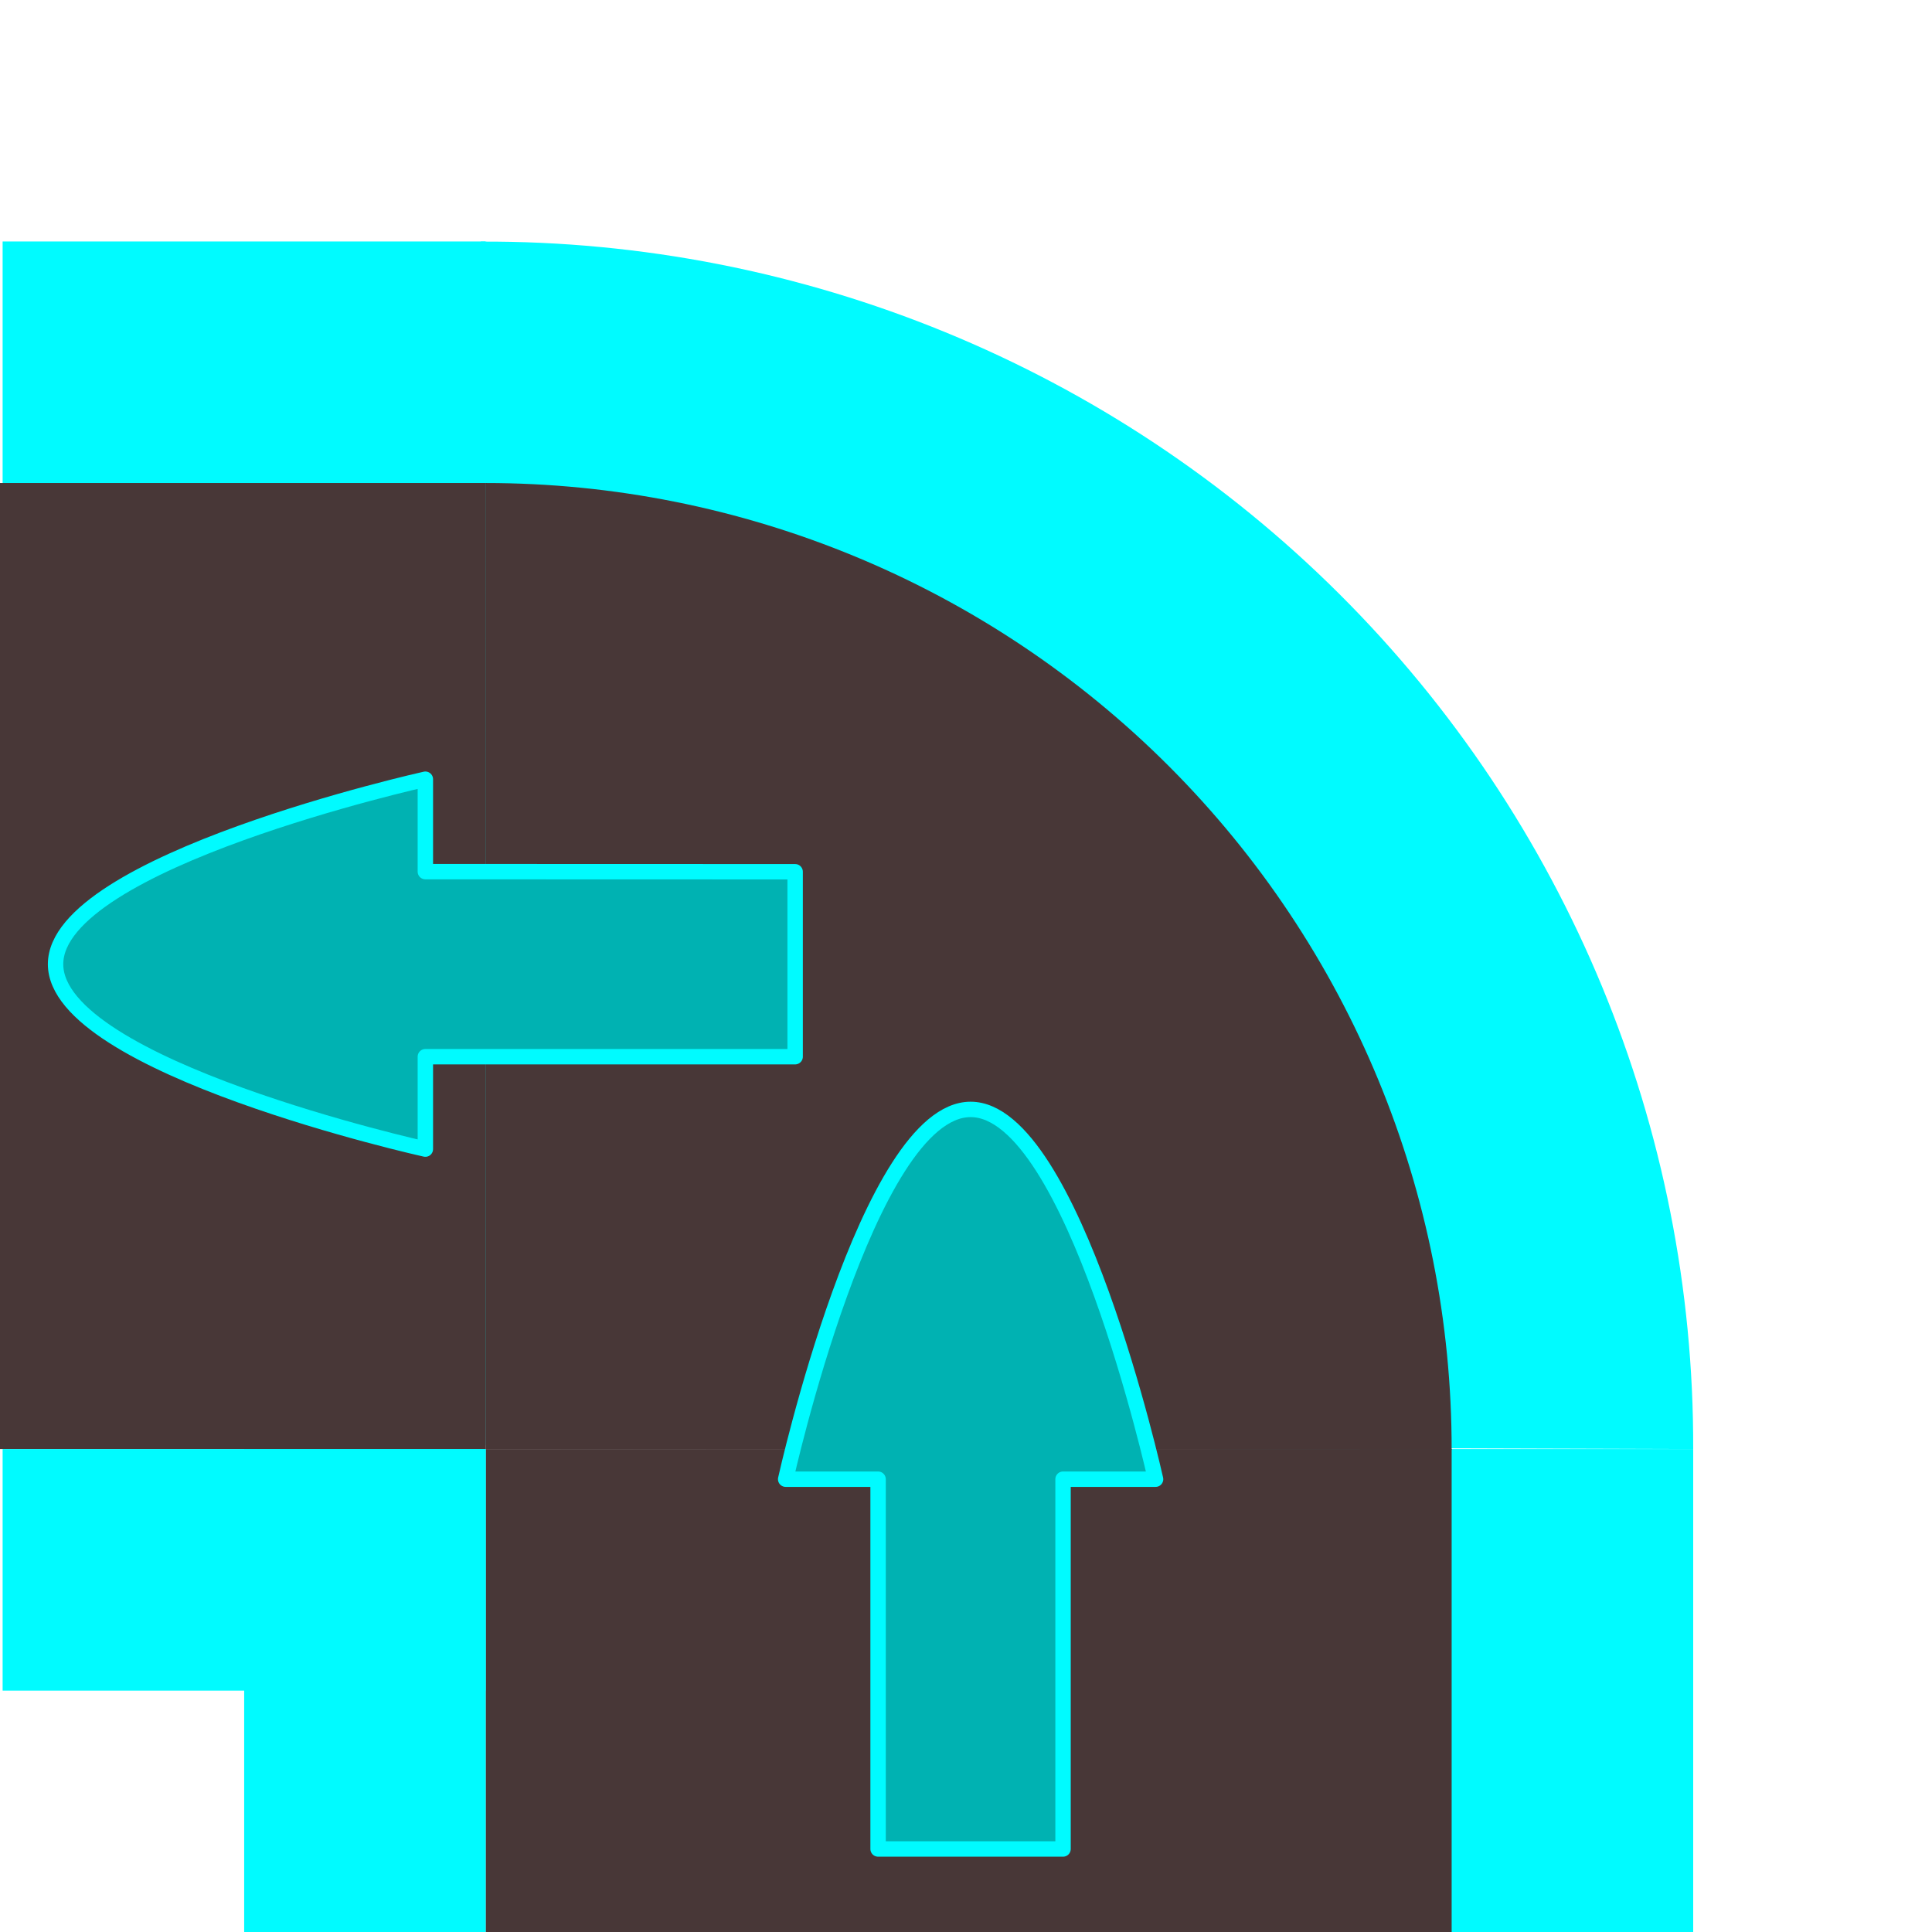
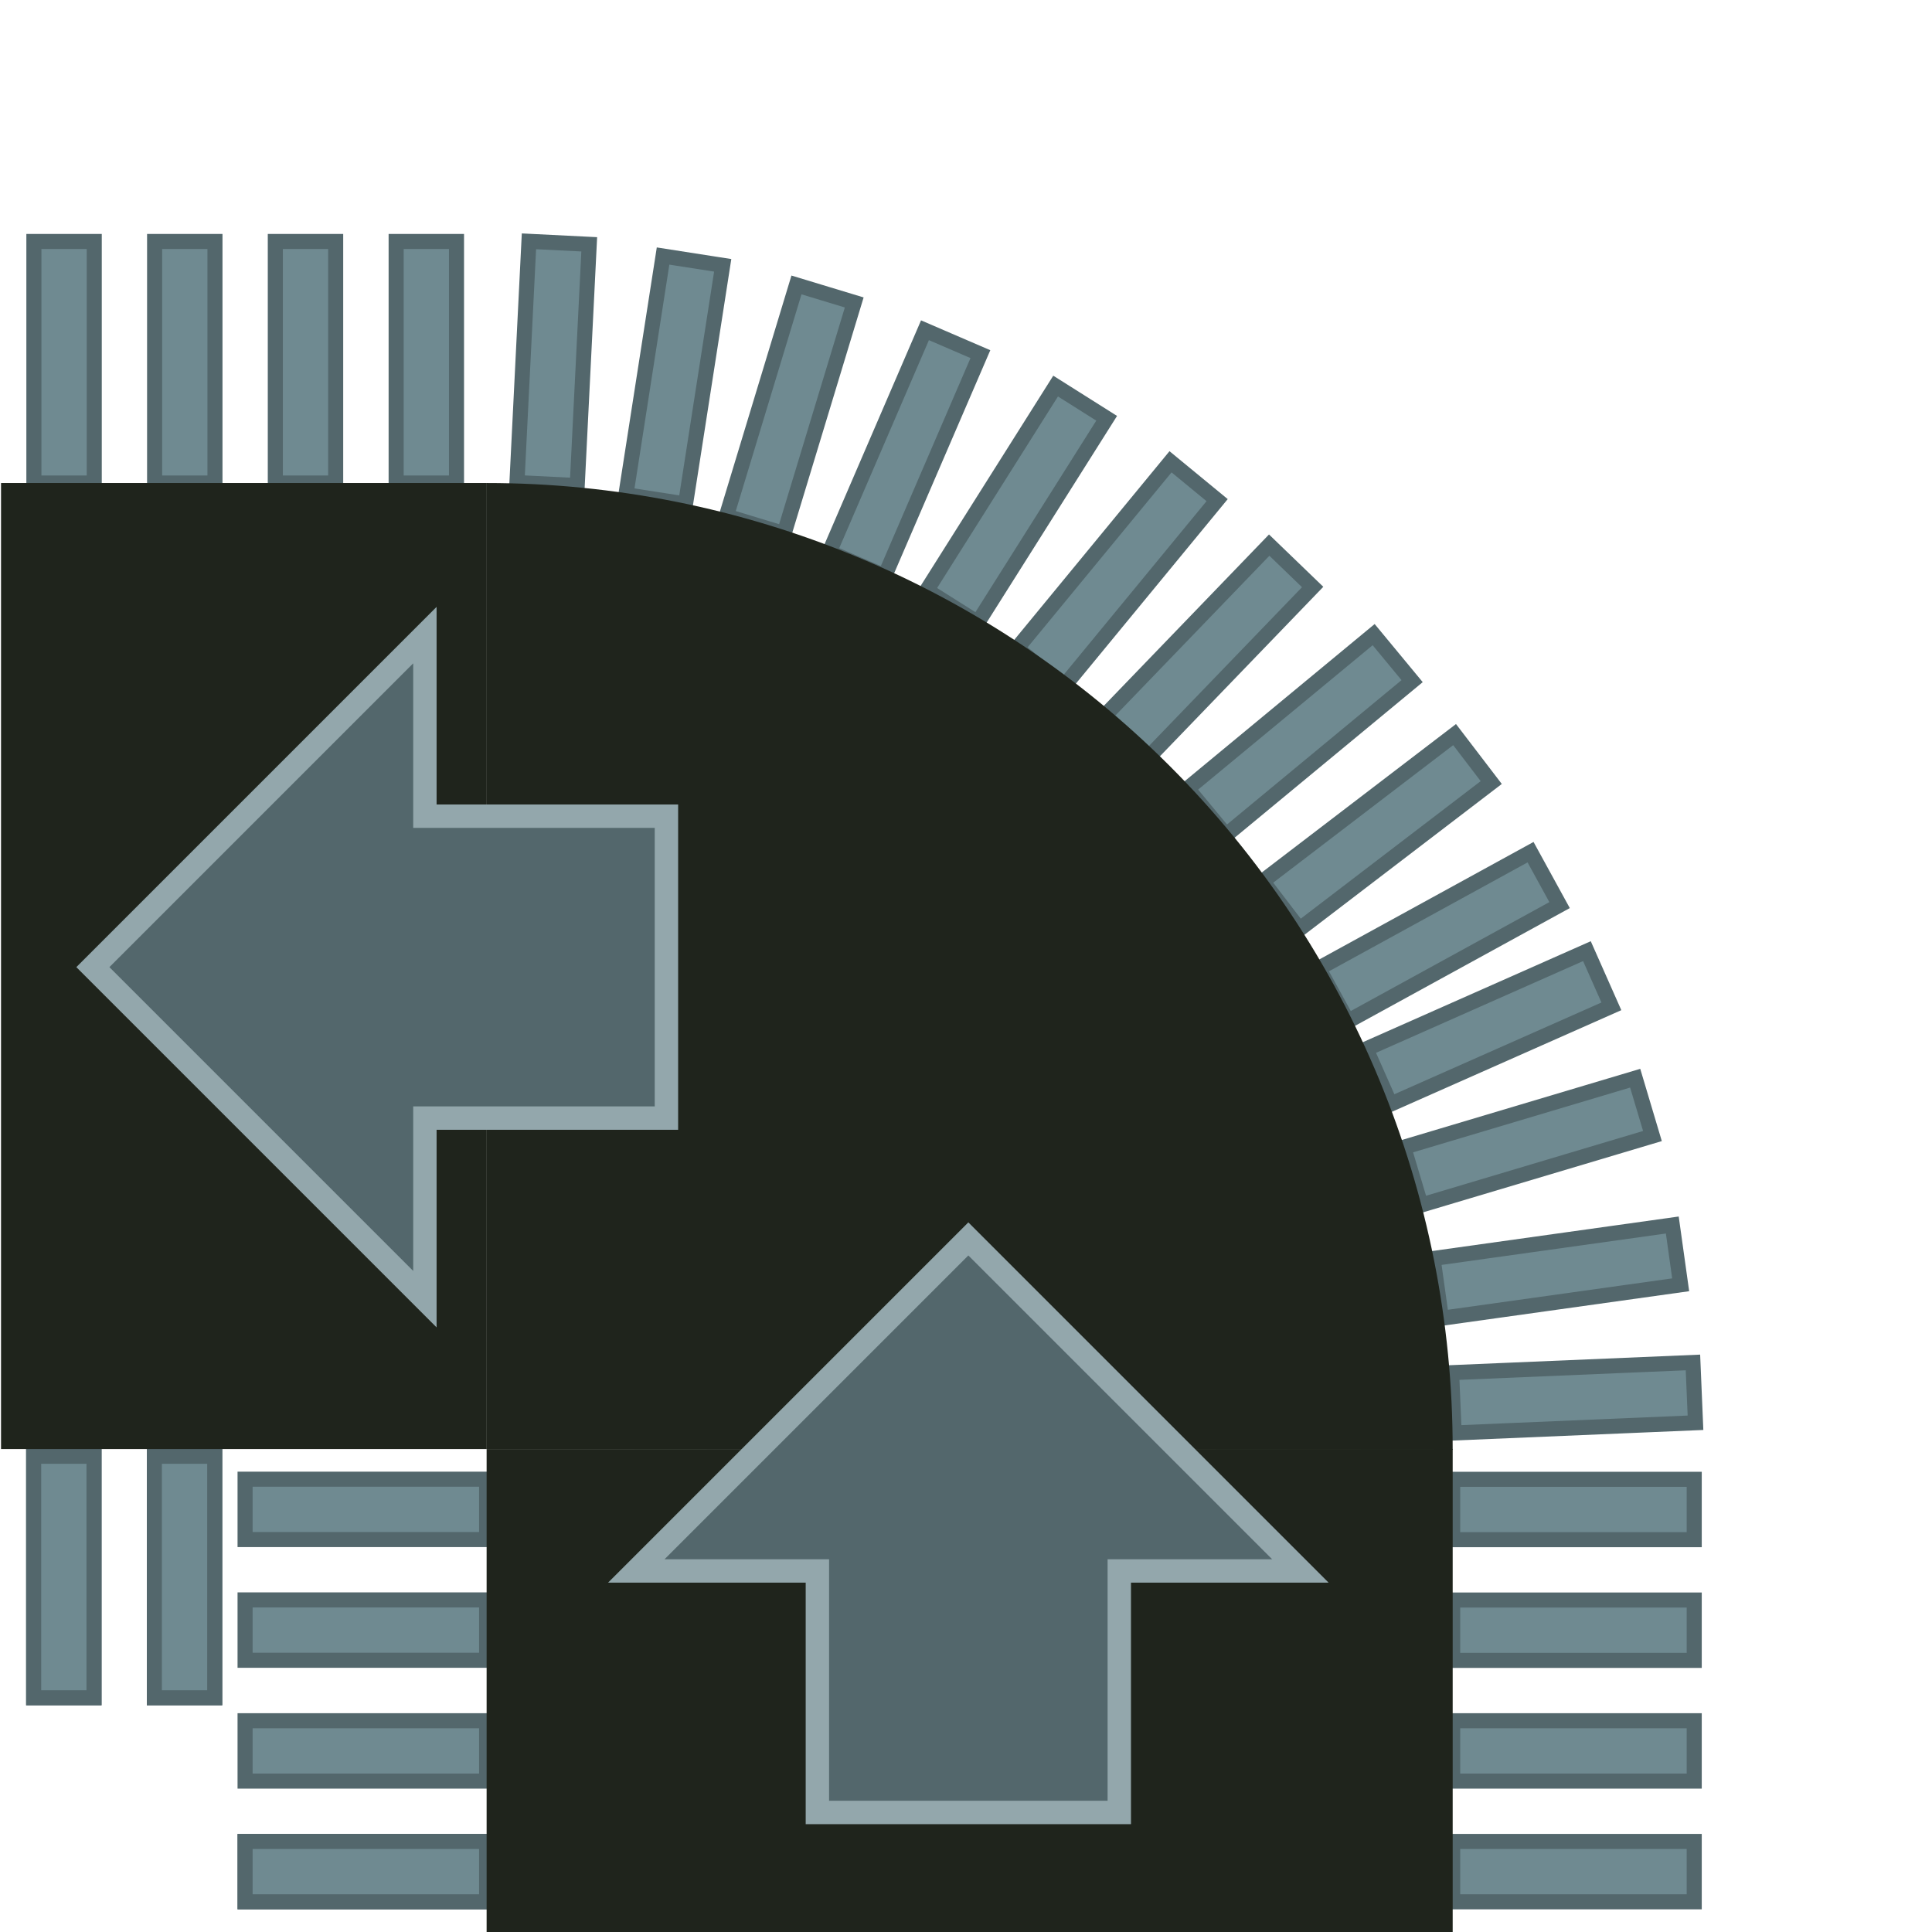
<svg xmlns="http://www.w3.org/2000/svg" width="64" height="64" viewBox="0 0 16.933 16.933" version="1.1" id="svg8">
  <defs id="defs2" />
  <g id="layer1" transform="translate(8.226699e-7,-280.0666)">
-     <path id="ellipse1060" style="opacity:1;fill:#00fbff;fill-opacity:1;stroke:none;stroke-width:1.42;stroke-linecap:round;stroke-linejoin:miter;stroke-miterlimit:11.8;stroke-dasharray:1.42, 5.68;stroke-dashoffset:0;stroke-opacity:1;paint-order:markers stroke fill" d="m -14.84,292.767 a 10.583,10.55 0 0 1 3.103,-7.496 10.583,10.55 0 0 1 7.523,-3.087 l -0.042,10.55 z" transform="scale(-1,1)" />
    <path style="opacity:1;fill:#483737;fill-opacity:1;stroke:none;stroke-width:1.138;stroke-linecap:round;stroke-linejoin:miter;stroke-miterlimit:11.8;stroke-dasharray:1.138, 4.551;stroke-dashoffset:0;stroke-opacity:1;paint-order:markers stroke fill" id="path1058" cy="292.767" rx="8.467" ry="8.467" />
-     <rect y="292.767" x="-14.84" height="4.233" width="4.233" id="rect949" style="fill:#00fbff;fill-opacity:1;stroke-width:0.132" transform="scale(-1,1)" />
-     <rect y="292.767" x="-12.723" height="4.233" width="8.467" id="rect953" style="fill:#483737;fill-opacity:1;stroke-width:0.132" transform="scale(-1,1)" />
-     <rect y="292.767" x="-4.257" height="4.233" width="2.117" id="rect951" style="fill:#00fbff;fill-opacity:1;stroke-width:0.132" transform="scale(-1,1)" />
-     <rect y="0.023" x="282.183" height="4.233" width="4.233" id="rect999" style="fill:#00fbff;fill-opacity:1;stroke-width:0.132" transform="matrix(0,1,1,0,0,0)" />
-     <rect y="-9.2709348e-07" x="284.3" height="4.257" width="8.467" id="rect1003" style="fill:#483737;fill-opacity:1;stroke-width:0.133" transform="matrix(0,1,1,0,0,0)" />
-     <path style="opacity:1;fill:#483737;fill-opacity:1;stroke:none;stroke-width:1.138;stroke-linecap:round;stroke-linejoin:miter;stroke-miterlimit:11.8;stroke-dasharray:1.138, 4.551;stroke-dashoffset:0;stroke-opacity:1;paint-order:markers stroke fill" id="ellipse111" d="m -12.723,292.773 a 8.467,8.467 0 0 1 2.478,-5.991 8.467,8.467 0 0 1 5.99,-2.482 l -9.357e-4,8.467 z" transform="scale(-1,1)" />
-     <rect y="0.023" x="292.767" height="4.233" width="2.117" id="rect1001" style="fill:#00fbff;fill-opacity:1;stroke-width:0.132" transform="matrix(0,1,1,0,0,0)" />
-     <path id="path1007" d="m 6.969,287.707 v 1.621 h -3.241 v 0.81 c 0,0 -3.241,-0.72 -3.241,-1.621 0,-0.9 3.241,-1.621 3.241,-1.621 v 0.81 z" style="fill:#00b2b2;fill-opacity:1;stroke:#00fbff;stroke-width:0.135;stroke-linecap:round;stroke-linejoin:round;stroke-miterlimit:4;stroke-dasharray:none;stroke-opacity:1" />
-     <path id="path955" d="M 9.317,296.272 H 7.696 v -3.241 H 6.886 c 0,0 0.72,-3.241 1.621,-3.241 0.9,0 1.621,3.241 1.621,3.241 H 9.317 Z" style="fill:#00b2b2;fill-opacity:1;stroke:#00fbff;stroke-width:0.135;stroke-linecap:round;stroke-linejoin:round;stroke-miterlimit:4;stroke-dasharray:none;stroke-opacity:1" />
+     <rect style="opacity:1;fill:#6f8a91;fill-opacity:1;stroke:#53676c;stroke-width:0.132;stroke-miterlimit:4;stroke-dasharray:none" id="rect1486" width="2.117" height="0.529" x="-4.265" y="294.089" transform="scale(-1,1)" />
+     <rect y="293.031" x="-4.265" height="0.529" width="2.117" id="rect1488" style="opacity:1;fill:#6f8a91;fill-opacity:1;stroke:#53676c;stroke-width:0.132;stroke-miterlimit:4;stroke-dasharray:none" transform="scale(-1,1)" />
+     <rect transform="matrix(0,1,1,0,0,0)" style="opacity:1;fill:#6f8a91;fill-opacity:1;stroke:#53676c;stroke-width:0.132;stroke-miterlimit:4;stroke-dasharray:none" id="rect1490" width="2.117" height="0.529" x="292.83" y="0.295" />
+     <rect transform="matrix(0,1,1,0,0,0)" y="1.353" x="292.83" height="0.529" width="2.117" id="rect1492" style="opacity:1;fill:#6f8a91;fill-opacity:1;stroke:#53676c;stroke-width:0.132;stroke-miterlimit:4;stroke-dasharray:none" />
+     <rect y="295.148" x="-4.265" height="0.529" width="2.117" id="rect1494" style="opacity:1;fill:#6f8a91;fill-opacity:1;stroke:#53676c;stroke-width:0.132;stroke-miterlimit:4;stroke-dasharray:none" transform="scale(-1,1)" />
+     <rect style="opacity:1;fill:#6f8a91;fill-opacity:1;stroke:#53676c;stroke-width:0.132;stroke-miterlimit:4;stroke-dasharray:none" id="rect1496" width="2.117" height="0.529" x="-4.265" y="296.206" transform="scale(-1,1)" />
+     <rect y="296.206" x="-4.265" height="0.529" width="2.117" id="rect1498" style="opacity:1;fill:#6f8a91;fill-opacity:1;stroke:#53676c;stroke-width:0.132;stroke-miterlimit:4;stroke-dasharray:none" transform="scale(-1,1)" />
+     <rect style="opacity:1;fill:#6f8a91;fill-opacity:1;stroke:#53676c;stroke-width:0.132;stroke-miterlimit:4;stroke-dasharray:none" id="rect1500" width="2.117" height="0.529" x="-14.849" y="296.206" transform="scale(-1,1)" />
+     <rect y="295.148" x="-14.849" height="0.529" width="2.117" id="rect2888" style="opacity:1;fill:#6f8a91;fill-opacity:1;stroke:#53676c;stroke-width:0.132;stroke-miterlimit:4;stroke-dasharray:none" transform="scale(-1,1)" />
+     <rect y="0.295" x="292.83" height="0.529" width="2.117" id="rect2892" style="opacity:1;fill:#6f8a91;fill-opacity:1;stroke:#53676c;stroke-width:0.132;stroke-miterlimit:4;stroke-dasharray:none" transform="matrix(0,1,1,0,0,0)" />
+     <rect style="opacity:1;fill:#6f8a91;fill-opacity:1;stroke:#53676c;stroke-width:0.132;stroke-miterlimit:4;stroke-dasharray:none" id="rect2894" width="2.117" height="0.529" x="292.83" y="1.353" transform="matrix(0,1,1,0,0,0)" />
+     <rect transform="matrix(0,1,1,0,0,0)" style="opacity:1;fill:#6f8a91;fill-opacity:1;stroke:#53676c;stroke-width:0.132;stroke-miterlimit:4;stroke-dasharray:none" id="rect2896" width="2.117" height="0.529" x="282.183" y="0.297" />
+     <rect transform="matrix(0,1,1,0,0,0)" y="1.355" x="282.183" height="0.529" width="2.117" id="rect2898" style="opacity:1;fill:#6f8a91;fill-opacity:1;stroke:#53676c;stroke-width:0.132;stroke-miterlimit:4;stroke-dasharray:none" />
+     <rect y="2.413" x="282.183" height="0.529" width="2.117" id="rect2900" style="opacity:1;fill:#6f8a91;fill-opacity:1;stroke:#53676c;stroke-width:0.132;stroke-miterlimit:4;stroke-dasharray:none" transform="matrix(0,1,1,0,0,0)" />
+     <rect style="opacity:1;fill:#6f8a91;fill-opacity:1;stroke:#53676c;stroke-width:0.132;stroke-miterlimit:4;stroke-dasharray:none" id="rect2902" width="2.117" height="0.529" x="282.183" y="3.472" transform="matrix(0,1,1,0,0,0)" />
+     <rect y="294.09" x="-14.849" height="0.529" width="2.117" id="rect2904" style="opacity:1;fill:#6f8a91;fill-opacity:1;stroke:#53676c;stroke-width:0.132;stroke-miterlimit:4;stroke-dasharray:none" transform="scale(-1,1)" />
+     <rect style="opacity:1;fill:#6f8a91;fill-opacity:1;stroke:#53676c;stroke-width:0.132;stroke-miterlimit:4;stroke-dasharray:none" id="rect2906" width="2.117" height="0.529" x="-14.849" y="293.032" transform="scale(-1,1)" />
+     <rect y="292.374" x="-2.488" height="0.529" width="2.117" id="rect2908" style="opacity:1;fill:#6f8a91;fill-opacity:1;stroke:#53676c;stroke-width:0.132;stroke-miterlimit:4;stroke-dasharray:none" transform="matrix(-0.9991072,0.04224726,0.04224726,0.9991072,0,0)" />
+     <rect style="opacity:1;fill:#6f8a91;fill-opacity:1;stroke:#53676c;stroke-width:0.132;stroke-miterlimit:4;stroke-dasharray:none" id="rect2910" width="2.117" height="0.529" x="25.801" y="290.027" transform="matrix(-0.9903431,0.1386378,0.1386378,0.9903431,0,0)" />
+     <rect style="opacity:1;fill:#6f8a91;fill-opacity:1;stroke:#53676c;stroke-width:0.132;stroke-miterlimit:4;stroke-dasharray:none" id="rect2912" width="2.117" height="0.529" x="69.069" y="281.522" transform="matrix(-0.9582294,0.2860007,0.2860007,0.9582294,0,0)" />
+     <rect y="269.315" x="104.111" height="0.529" width="2.117" id="rect2914" style="opacity:1;fill:#6f8a91;fill-opacity:1;stroke:#53676c;stroke-width:0.132;stroke-miterlimit:4;stroke-dasharray:none" transform="matrix(-0.9142795,0.4050839,0.4050839,0.9142795,0,0)" />
+     <rect y="18.662" x="281.602" height="0.529" width="2.117" id="rect2916" style="opacity:1;fill:#6f8a91;fill-opacity:1;stroke:#53676c;stroke-width:0.132;stroke-miterlimit:4;stroke-dasharray:none" transform="matrix(-0.04972601,0.9987629,0.9987629,0.04972601,0,0)" />
+     <rect style="opacity:1;fill:#6f8a91;fill-opacity:1;stroke:#53676c;stroke-width:0.132;stroke-miterlimit:4;stroke-dasharray:none" id="rect2918" width="2.117" height="0.529" x="278.053" y="49.189" transform="matrix(-0.1538971,0.9880869,0.9880869,0.1538971,0,0)" />
+     <rect transform="matrix(-0.2902132,0.956962,0.956962,0.2902132,0,0)" style="opacity:1;fill:#6f8a91;fill-opacity:1;stroke:#53676c;stroke-width:0.132;stroke-miterlimit:4;stroke-dasharray:none" id="rect2920" width="2.117" height="0.529" x="268.377" y="88.684" />
+     <rect transform="matrix(-0.3959291,0.9182811,0.9182811,0.3959291,0,0)" y="119.477" x="256.628" height="0.529" width="2.117" id="rect2922" style="opacity:1;fill:#6f8a91;fill-opacity:1;stroke:#53676c;stroke-width:0.132;stroke-miterlimit:4;stroke-dasharray:none" />
+     <rect transform="matrix(-0.5336297,0.8457183,0.8457183,0.5336297,0,0)" style="opacity:1;fill:#6f8a91;fill-opacity:1;stroke:#53676c;stroke-width:0.132;stroke-miterlimit:4;stroke-dasharray:none" id="rect2924" width="2.117" height="0.529" x="234.782" y="159.082" />
+     <rect transform="matrix(-0.6354261,0.7721617,0.7721617,0.6354261,0,0)" y="188.455" x="212.863" height="0.529" width="2.117" id="rect2926" style="opacity:1;fill:#6f8a91;fill-opacity:1;stroke:#53676c;stroke-width:0.132;stroke-miterlimit:4;stroke-dasharray:none" />
+     <rect y="205.703" x="197.348" height="0.529" width="2.117" id="rect2928" style="opacity:1;fill:#6f8a91;fill-opacity:1;stroke:#53676c;stroke-width:0.132;stroke-miterlimit:4;stroke-dasharray:none" transform="matrix(-0.6940444,0.7199322,0.7199322,0.6940444,0,0)" />
+     <rect style="opacity:1;fill:#6f8a91;fill-opacity:1;stroke:#53676c;stroke-width:0.132;stroke-miterlimit:4;stroke-dasharray:none" id="rect2930" width="2.117" height="0.529" x="172.773" y="227.768" transform="matrix(-0.7705613,0.6373659,0.6373659,0.7705613,0,0)" />
+     <rect transform="matrix(-0.8768206,0.4808176,0.4808176,0.8768206,0,0)" y="258.567" x="126.49" height="0.529" width="2.117" id="rect2934" style="opacity:1;fill:#6f8a91;fill-opacity:1;stroke:#53676c;stroke-width:0.132;stroke-miterlimit:4;stroke-dasharray:none" />
+     <rect transform="matrix(-0.7945369,0.6072159,0.6072159,0.7945369,0,0)" y="235.38" x="163.841" height="0.529" width="2.117" id="rect2936" style="opacity:1;fill:#6f8a91;fill-opacity:1;stroke:#53676c;stroke-width:0.132;stroke-miterlimit:4;stroke-dasharray:none" />
+     <rect y="0.009" x="284.3" height="4.257" width="8.467" id="rect1003" style="fill:#1f241c;fill-opacity:1;stroke:none;stroke-width:0.133" transform="matrix(0,1,1,0,0,0)" />
+     <path style="opacity:1;fill:#1f241c;fill-opacity:1;stroke:none;stroke-width:1.138;stroke-linecap:round;stroke-linejoin:miter;stroke-miterlimit:11.8;stroke-dasharray:1.138, 4.551;stroke-dashoffset:0;stroke-opacity:1;paint-order:markers stroke fill" id="ellipse111" d="m -12.732,292.773 a 8.467,8.467 0 0 1 2.478,-5.991 8.467,8.467 0 0 1 5.99,-2.482 l -9.357e-4,8.467 z" transform="scale(-1,1)" />
+     <rect y="292.767" x="-12.732" height="4.233" width="8.467" id="rect953" style="fill:#1f241c;fill-opacity:1;stroke:none;stroke-width:0.132" transform="scale(-1,1)" />
+     <path style="opacity:1;fill:#53676c;fill-opacity:1;stroke:#93a7ac;stroke-width:0.205;stroke-miterlimit:4;stroke-dasharray:none;stroke-opacity:1" d="m 3.724,285.633 -2.91,2.91 2.91,2.91 v -1.587 h 2.117 v -2.646 H 3.724 Z" id="path1189" />
+     <path style="opacity:1;fill:#53676c;fill-opacity:1;stroke:#93a7ac;stroke-width:0.205;stroke-miterlimit:4;stroke-dasharray:none;stroke-opacity:1" d="M 11.397,293.835 8.487,290.925 5.577,293.835 h 1.587 v 2.117 H 9.81 v -2.117 z" id="path1191-3" />
  </g>
</svg>
